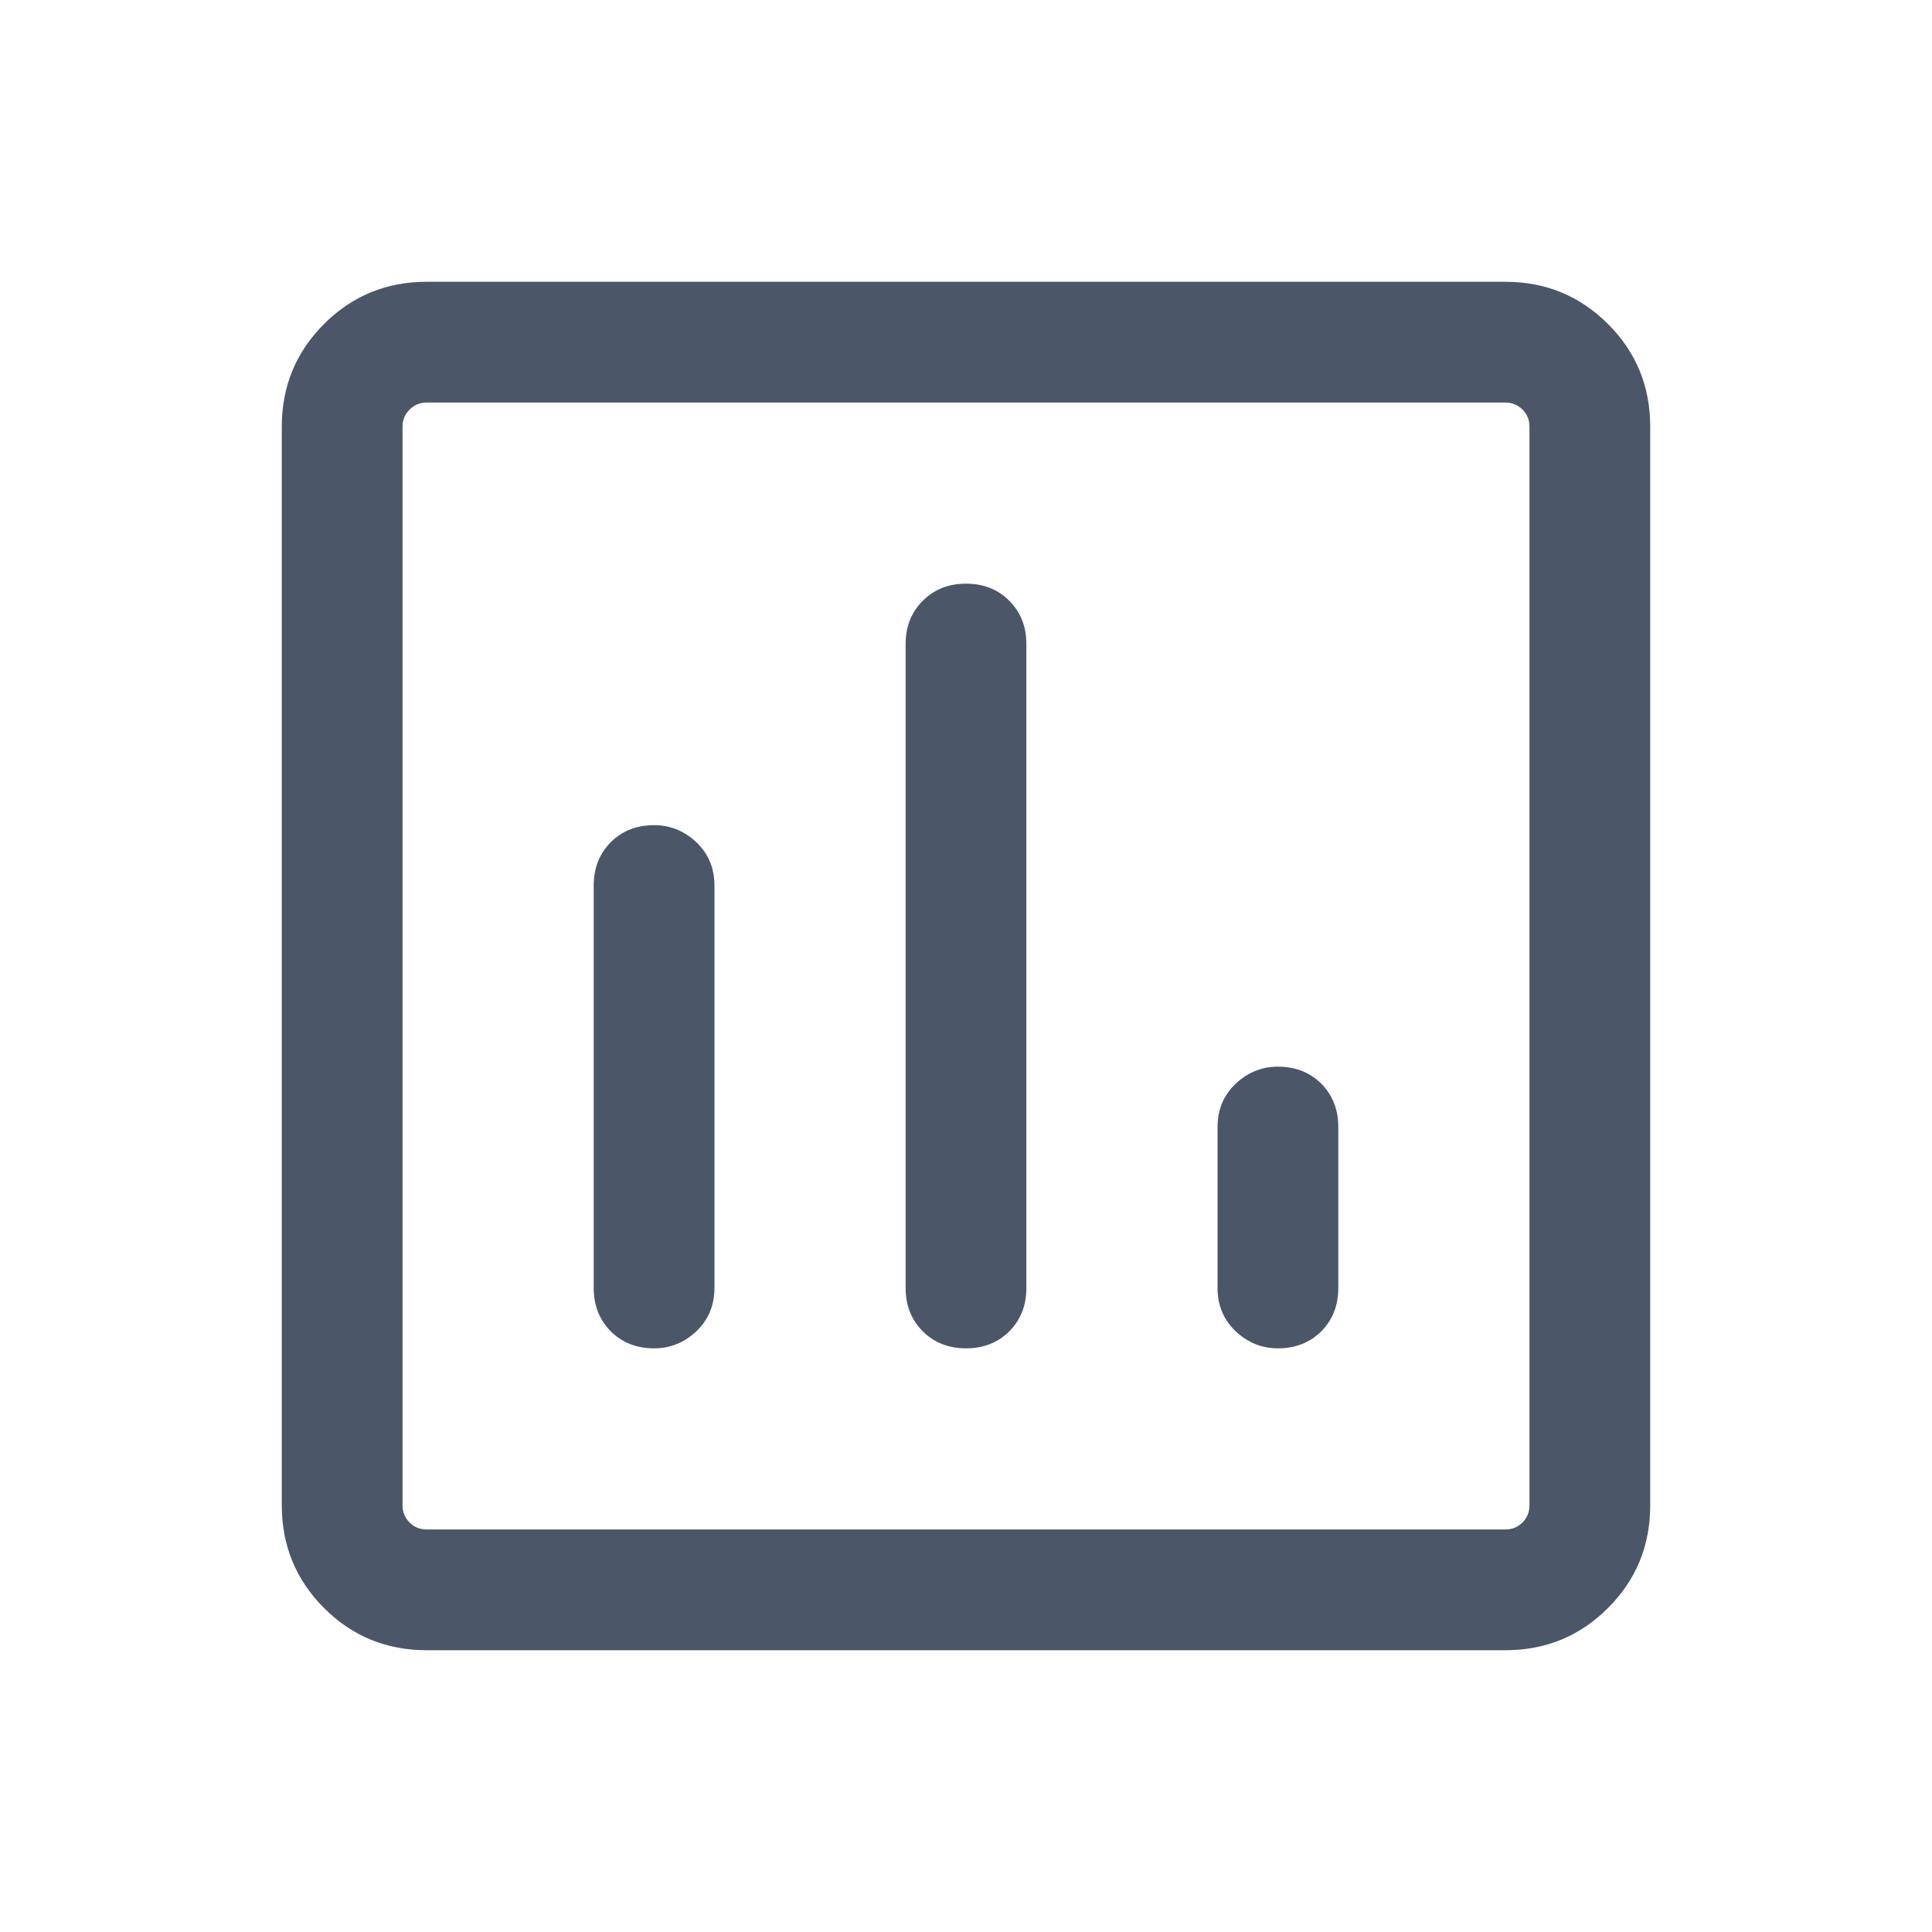
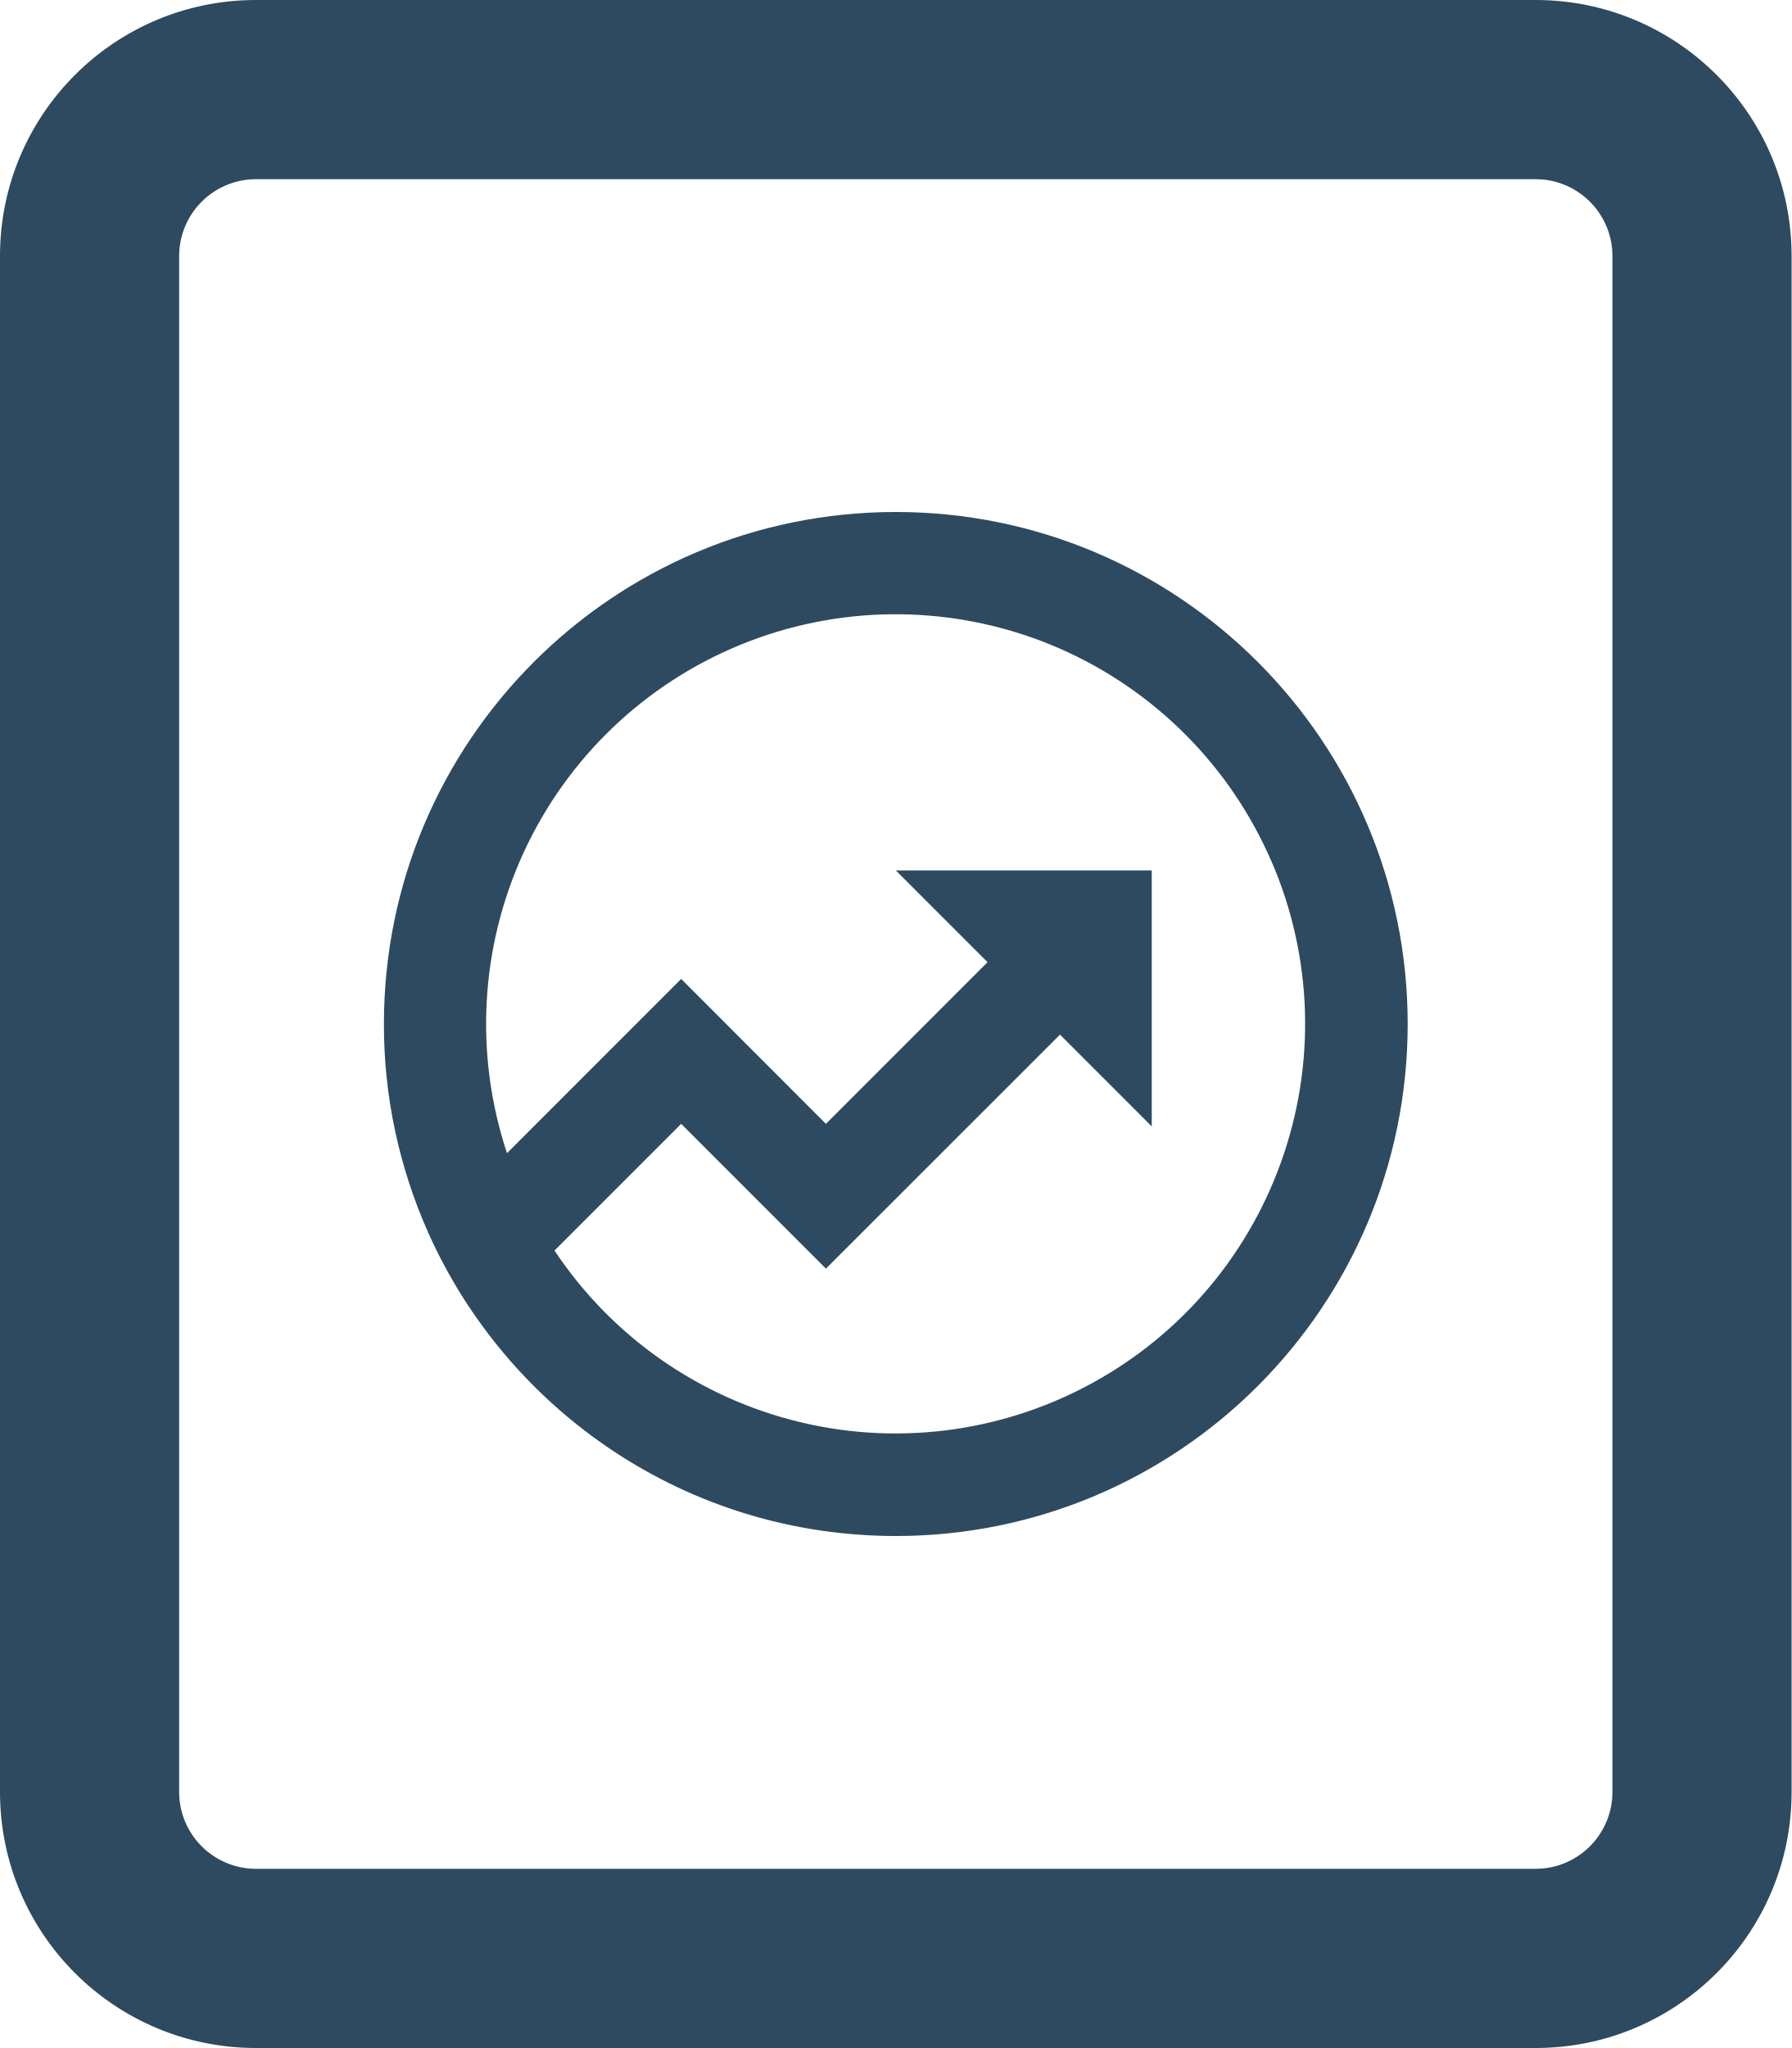
- <svg xmlns="http://www.w3.org/2000/svg" width="20" height="20" viewBox="0 0 20 20" fill="none">
-   <mask id="mask0_36_384" style="mask-type:alpha" maskUnits="userSpaceOnUse" x="0" y="0" width="20" height="20">
-     <rect width="20" height="20" fill="#D9D9D9" />
-   </mask>
-   <g mask="url(#mask0_36_384)">
-     <path d="M6.771 13.958C6.938 13.958 7.083 13.899 7.208 13.782C7.333 13.663 7.396 13.514 7.396 13.333V9.167C7.396 8.986 7.333 8.837 7.208 8.718C7.083 8.601 6.938 8.542 6.771 8.542C6.59 8.542 6.441 8.601 6.323 8.718C6.205 8.837 6.146 8.986 6.146 9.167V13.333C6.146 13.514 6.205 13.663 6.323 13.782C6.441 13.899 6.59 13.958 6.771 13.958ZM10 13.958C10.181 13.958 10.33 13.899 10.448 13.782C10.566 13.663 10.625 13.514 10.625 13.333V6.667C10.625 6.486 10.566 6.337 10.448 6.219C10.33 6.101 10.181 6.042 10 6.042C9.82 6.042 9.67 6.101 9.553 6.219C9.434 6.337 9.375 6.486 9.375 6.667V13.333C9.375 13.514 9.434 13.663 9.553 13.782C9.67 13.899 9.82 13.958 10 13.958ZM13.229 13.958C13.41 13.958 13.559 13.899 13.678 13.782C13.795 13.663 13.854 13.514 13.854 13.333V11.667C13.854 11.486 13.795 11.337 13.678 11.218C13.559 11.101 13.41 11.042 13.229 11.042C13.063 11.042 12.917 11.101 12.792 11.218C12.667 11.337 12.604 11.486 12.604 11.667V13.333C12.604 13.514 12.667 13.663 12.792 13.782C12.917 13.899 13.063 13.958 13.229 13.958ZM4.417 17.083C4 17.083 3.646 16.938 3.354 16.646C3.063 16.354 2.917 16 2.917 15.583V4.417C2.917 4 3.063 3.646 3.354 3.354C3.646 3.063 4 2.917 4.417 2.917H15.583C16 2.917 16.354 3.063 16.646 3.354C16.938 3.646 17.083 4 17.083 4.417V15.583C17.083 16 16.938 16.354 16.646 16.646C16.354 16.938 16 17.083 15.583 17.083H4.417ZM4.417 15.833H15.583C15.653 15.833 15.712 15.809 15.761 15.761C15.809 15.712 15.833 15.653 15.833 15.583V4.417C15.833 4.347 15.809 4.288 15.761 4.24C15.712 4.191 15.653 4.167 15.583 4.167H4.417C4.347 4.167 4.288 4.191 4.24 4.24C4.191 4.288 4.167 4.347 4.167 4.417V15.583C4.167 15.653 4.191 15.712 4.24 15.761C4.288 15.809 4.347 15.833 4.417 15.833Z" fill="#4B5768" />
-   </g>
+ <svg xmlns="http://www.w3.org/2000/svg" width="14" height="16" viewBox="0 0 14 16" fill="none">
+   <path fill-rule="evenodd" clip-rule="evenodd" d="M12 1.4H2C1.669 1.4 1.4 1.669 1.4 2V14C1.4 14.331 1.669 14.6 2 14.6H12C12.331 14.6 12.6 14.331 12.6 14V2C12.6 1.669 12.331 1.4 12 1.4ZM2 0C0.895 0 0 0.895 0 2V14C0 15.105 0.895 16 2 16H12C13.105 16 14 15.105 14 14V2C14 0.895 13.105 0 12 0H2Z" fill="#2D4A60" />
+   <path d="M3.962 9.009L5.323 7.648L6.454 8.78L7.717 7.517L7 6.8H9V8.8L8.283 8.083L6.454 9.911L5.323 8.78L4.333 9.77C4.783 10.446 5.472 10.926 6.263 11.113C7.053 11.3 7.884 11.179 8.589 10.775C9.294 10.372 9.818 9.716 10.057 8.939C10.296 8.163 10.231 7.325 9.874 6.596C9.518 5.866 8.898 5.299 8.14 5.009C7.381 4.72 6.541 4.729 5.789 5.036C5.037 5.343 4.43 5.924 4.091 6.662C3.752 7.4 3.706 8.239 3.962 9.01V9.009ZM3.347 9.632L3.343 9.628L3.345 9.627C3.117 9.115 2.999 8.56 3 8C3 5.791 4.791 4 7 4C9.209 4 11 5.791 11 8C11 10.209 9.209 12 7 12C5.372 12 3.972 11.028 3.347 9.632V9.632Z" fill="#2D4A60" />
</svg>
